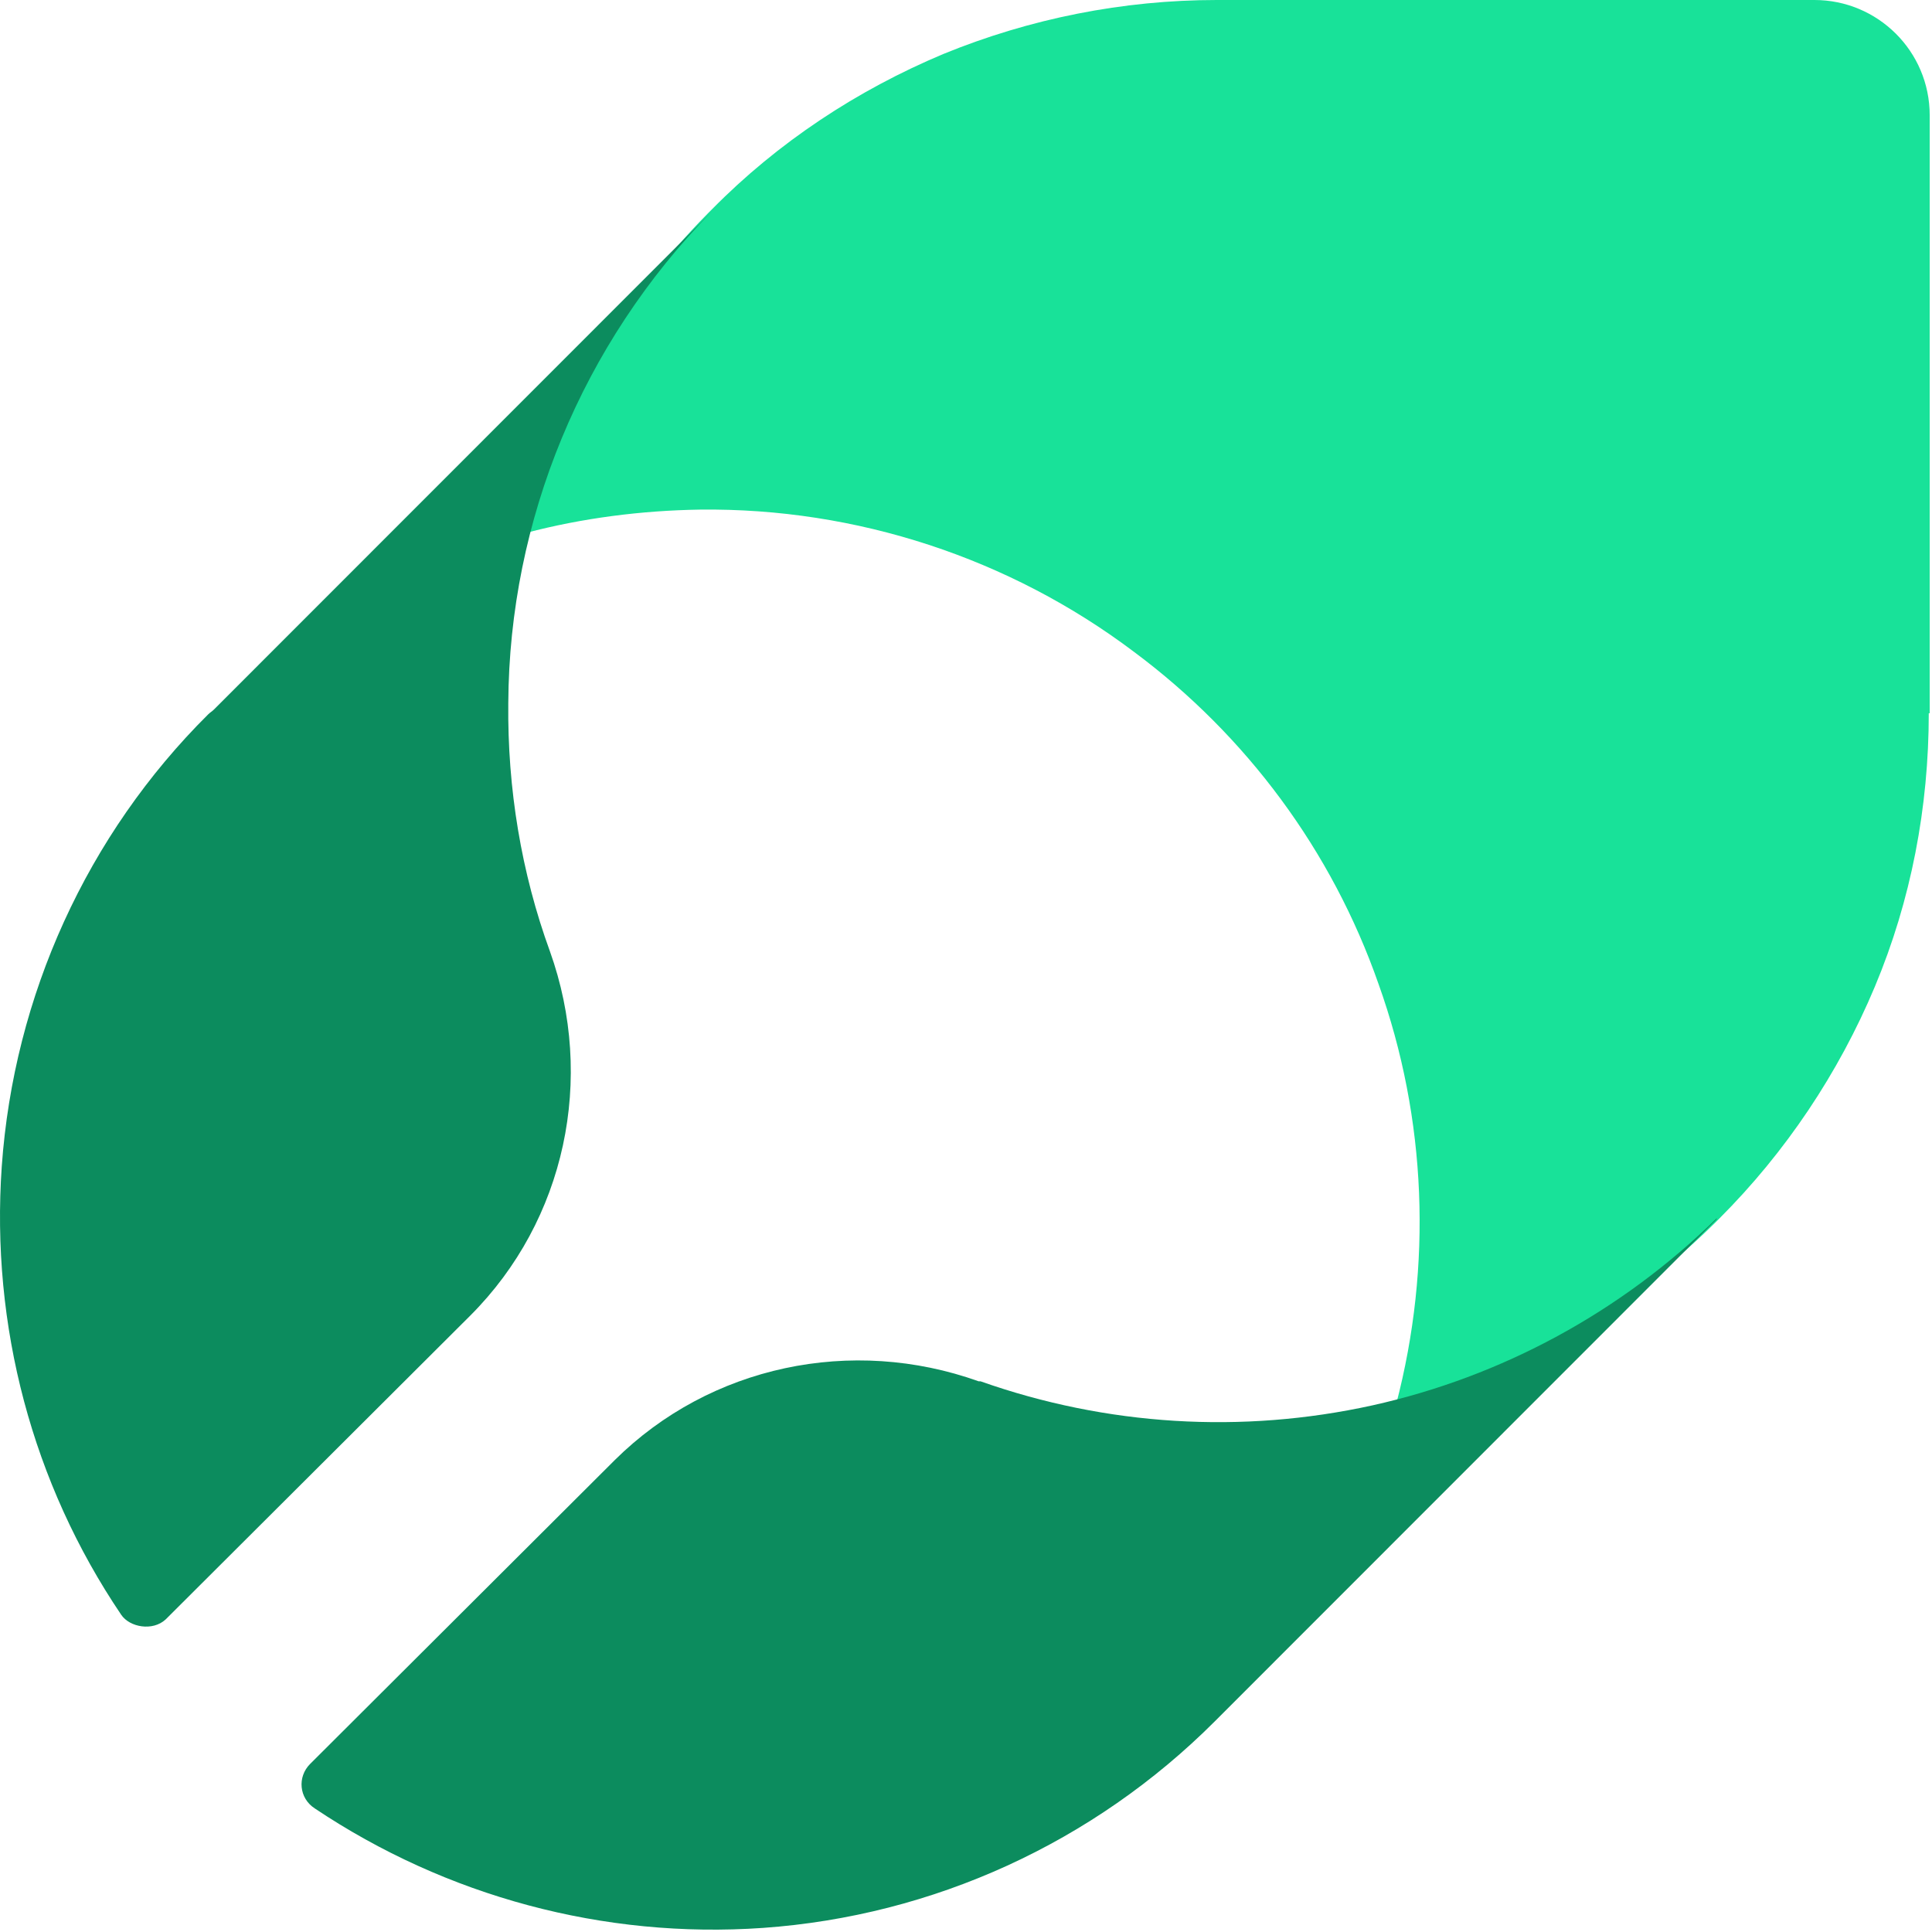
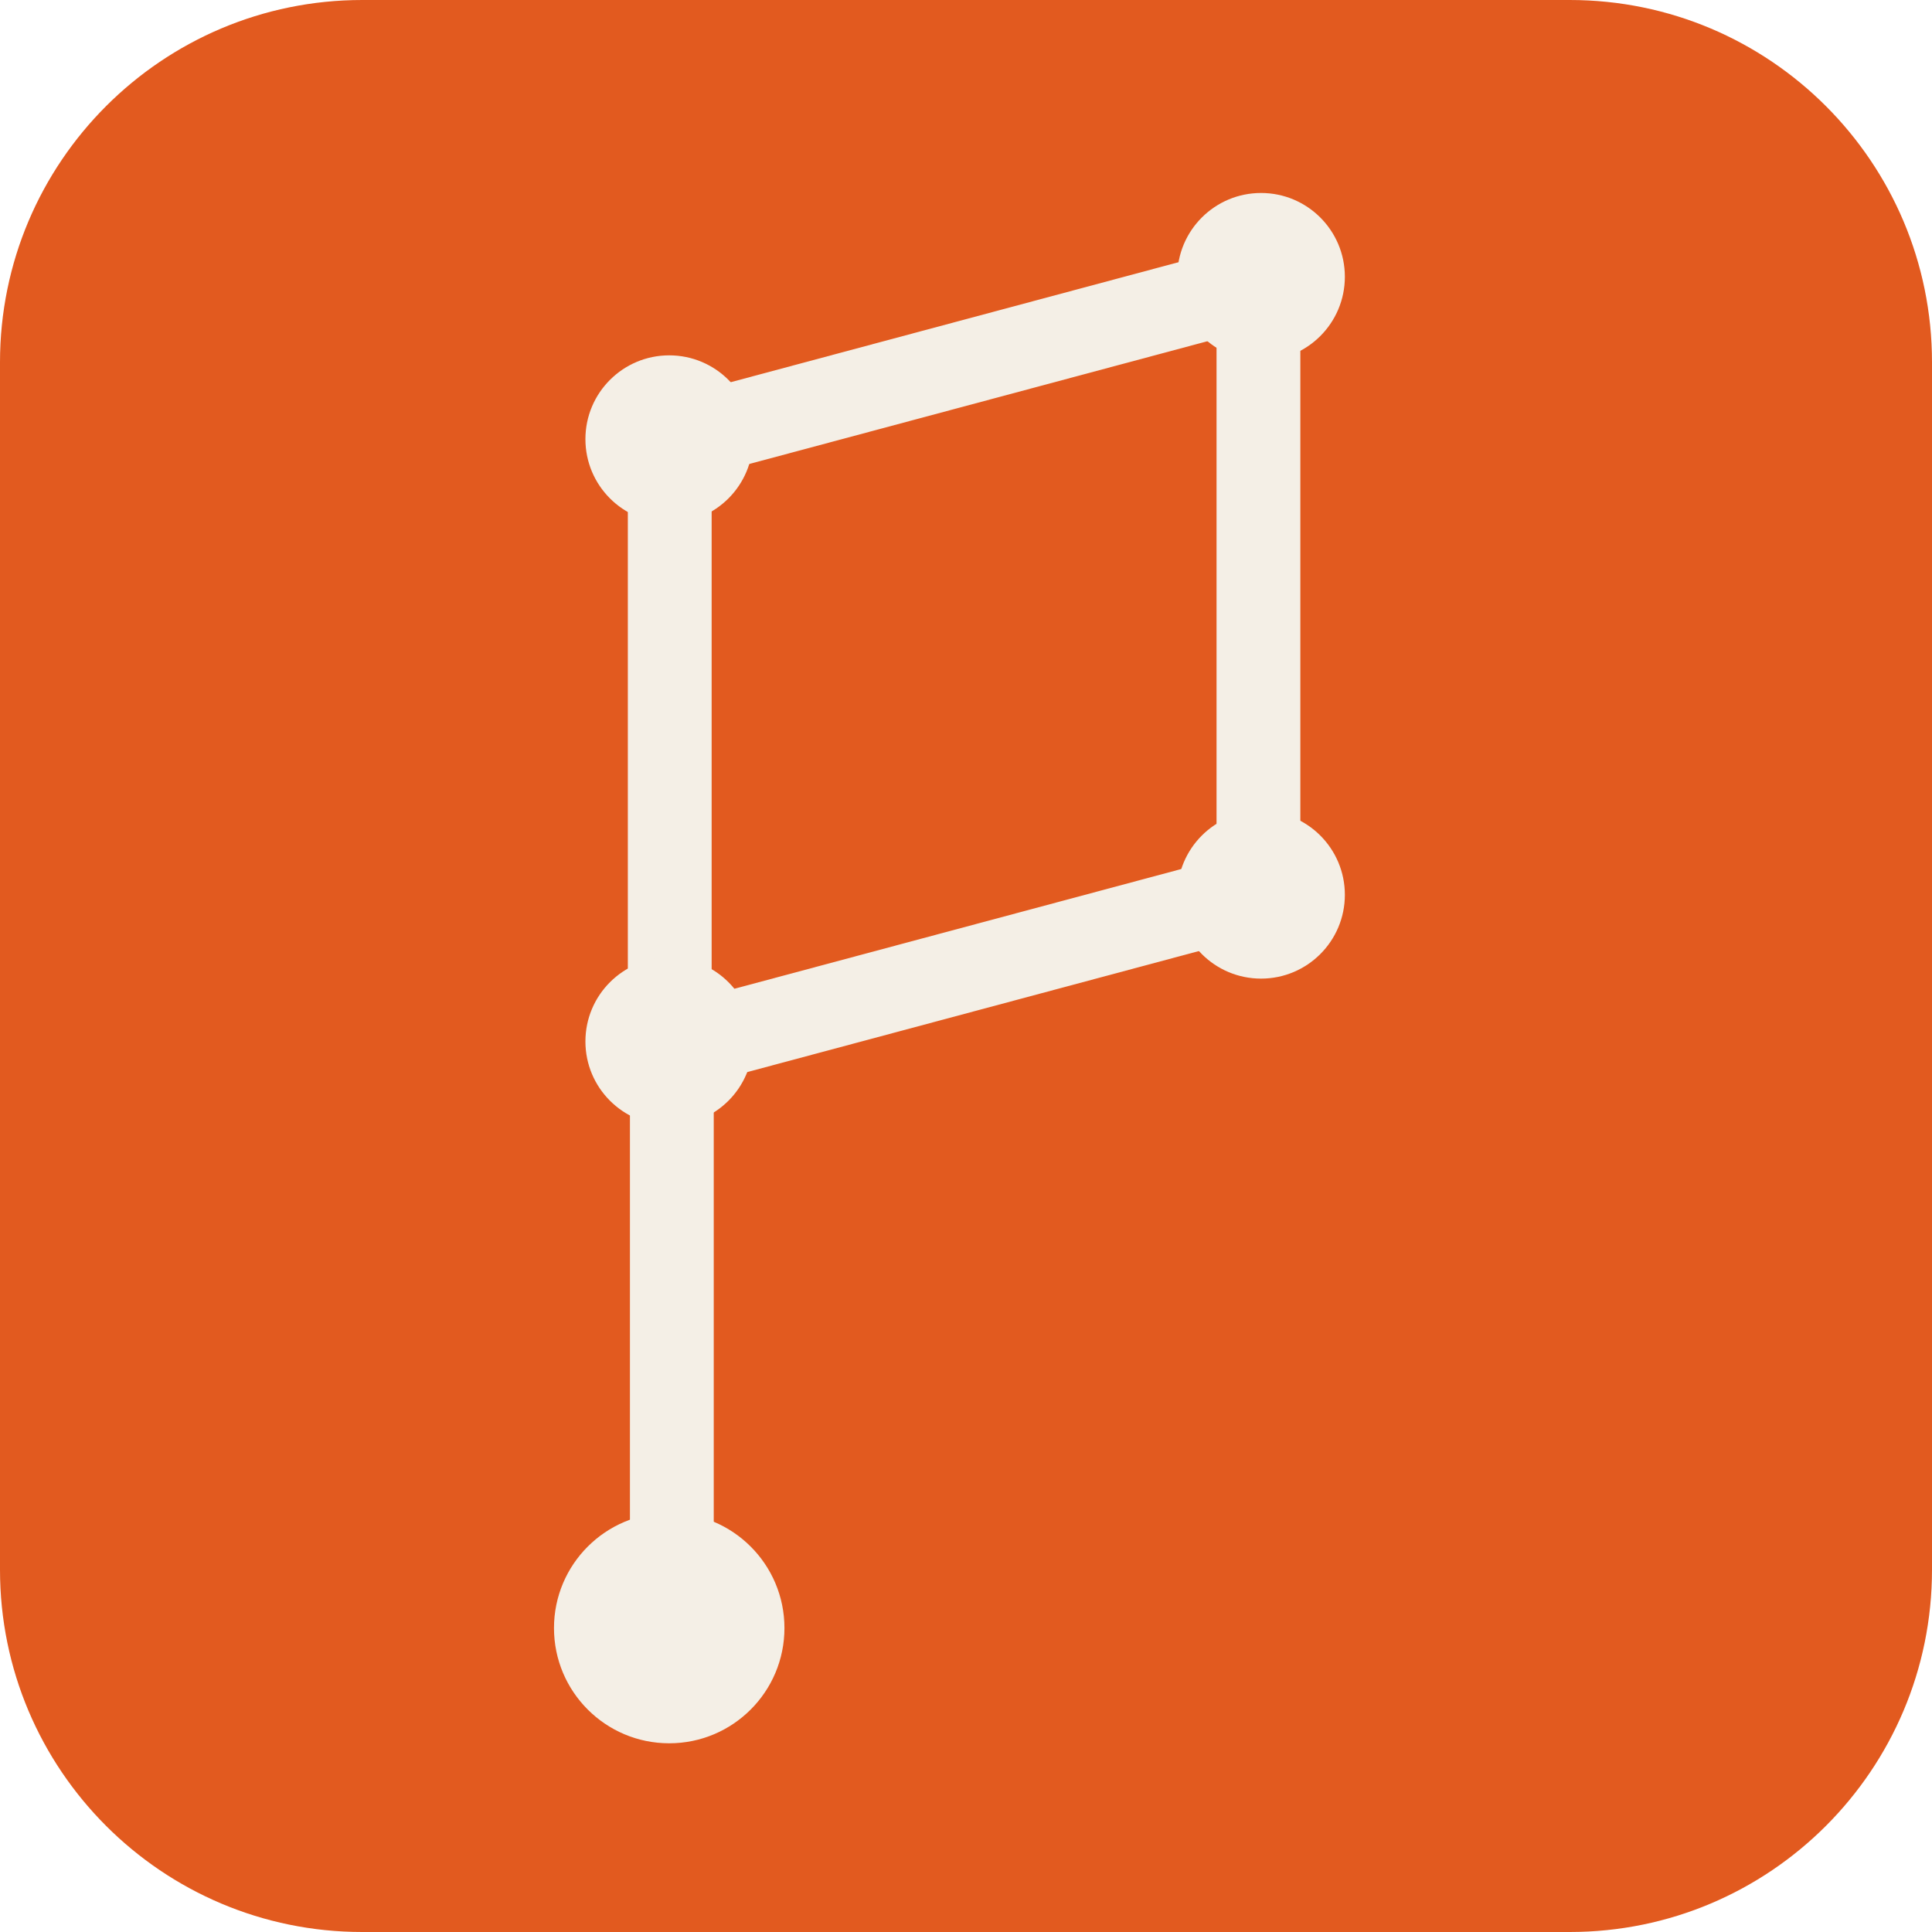
- <svg xmlns="http://www.w3.org/2000/svg" width="502" height="502" viewBox="0 0 502 502" fill="none">
-   <path d="M501.402 185.33V29.962C501.402 13.29 487.876 0 471.453 0H316.156C291.763 0 267.611 4.832 245.15 14.014C222.689 23.438 202.16 36.969 185.012 54.367L183.804 55.575C161.101 78.53 144.92 107.042 136.708 138.454C151.441 134.588 166.656 132.655 181.871 132.413C222.447 131.93 262.298 144.978 294.661 169.383C323.885 191.13 346.104 221.092 358.18 255.645C370.739 290.681 372.188 328.859 362.769 364.862C393.925 356.647 422.666 340.457 445.611 317.744L446.818 316.536C463.966 299.38 477.732 278.841 487.151 256.37C496.571 233.898 501.16 209.735 501.16 185.33H501.402Z" fill="#18E299" />
-   <path d="M132.071 182.706C132.312 135.044 151.32 89.307 184.764 55.125L55.557 184.391C55.076 184.873 54.594 185.113 54.113 185.595C22.593 216.888 3.586 258.774 0.458 303.066C-2.43 344.47 8.397 385.392 31.496 419.575C33.699 422.835 39.677 423.907 43.046 420.778L122.206 341.822C146.989 317.028 154.689 280.198 142.899 247.219C135.44 226.758 131.831 204.852 132.071 182.706Z" fill="#0C8C5E" />
-   <path d="M446.067 316.547C421.284 340.86 390.245 357.71 356.56 365.172C322.634 372.635 287.506 370.468 254.783 358.914C254.783 358.914 254.542 358.914 254.301 358.914C221.338 347.118 184.525 354.821 159.742 379.375L80.581 458.331C77.212 461.701 77.694 467.238 81.784 469.885C115.95 492.754 156.855 503.827 198.24 500.938C242.512 497.809 284.137 478.792 315.656 447.258L316.859 446.054L446.067 316.788V316.547Z" fill="#0C8C5E" />
+ <svg xmlns="http://www.w3.org/2000/svg" viewBox="0 0 256 256">
+   <rect width="256" height="256" rx="48" fill="#E25A1F" />
+   <g transform="translate(80 28) scale(0.694) translate(-5 0)">
+     <g fill="none" stroke="#F4EFE6" stroke-width="16">
+       <line x1="17.6" y1="152.998" x2="17.6" y2="52.998" />
+       <line x1="130" y1="120" x2="130" y2="20" />
+       <line x1="28.706" y1="41.052" x2="125.298" y2="15.17" />
+       <line x1="28.706" y1="157.052" x2="125.298" y2="131.17" />
+       <line x1="18" y1="268" x2="18" y2="168" />
+     </g>
+     <circle cx="17.5" cy="43.5" r="16" fill="#F4EFE6" />
+     <circle cx="130.5" cy="12.5" r="16" fill="#F4EFE6" />
+     <circle cx="130.5" cy="130.5" r="16" fill="#F4EFE6" />
+     <circle cx="17.5" cy="158.5" r="16" fill="#F4EFE6" />
+     <circle cx="17.5" cy="270.5" r="22" fill="#F4EFE6" />
+   </g>
</svg>
